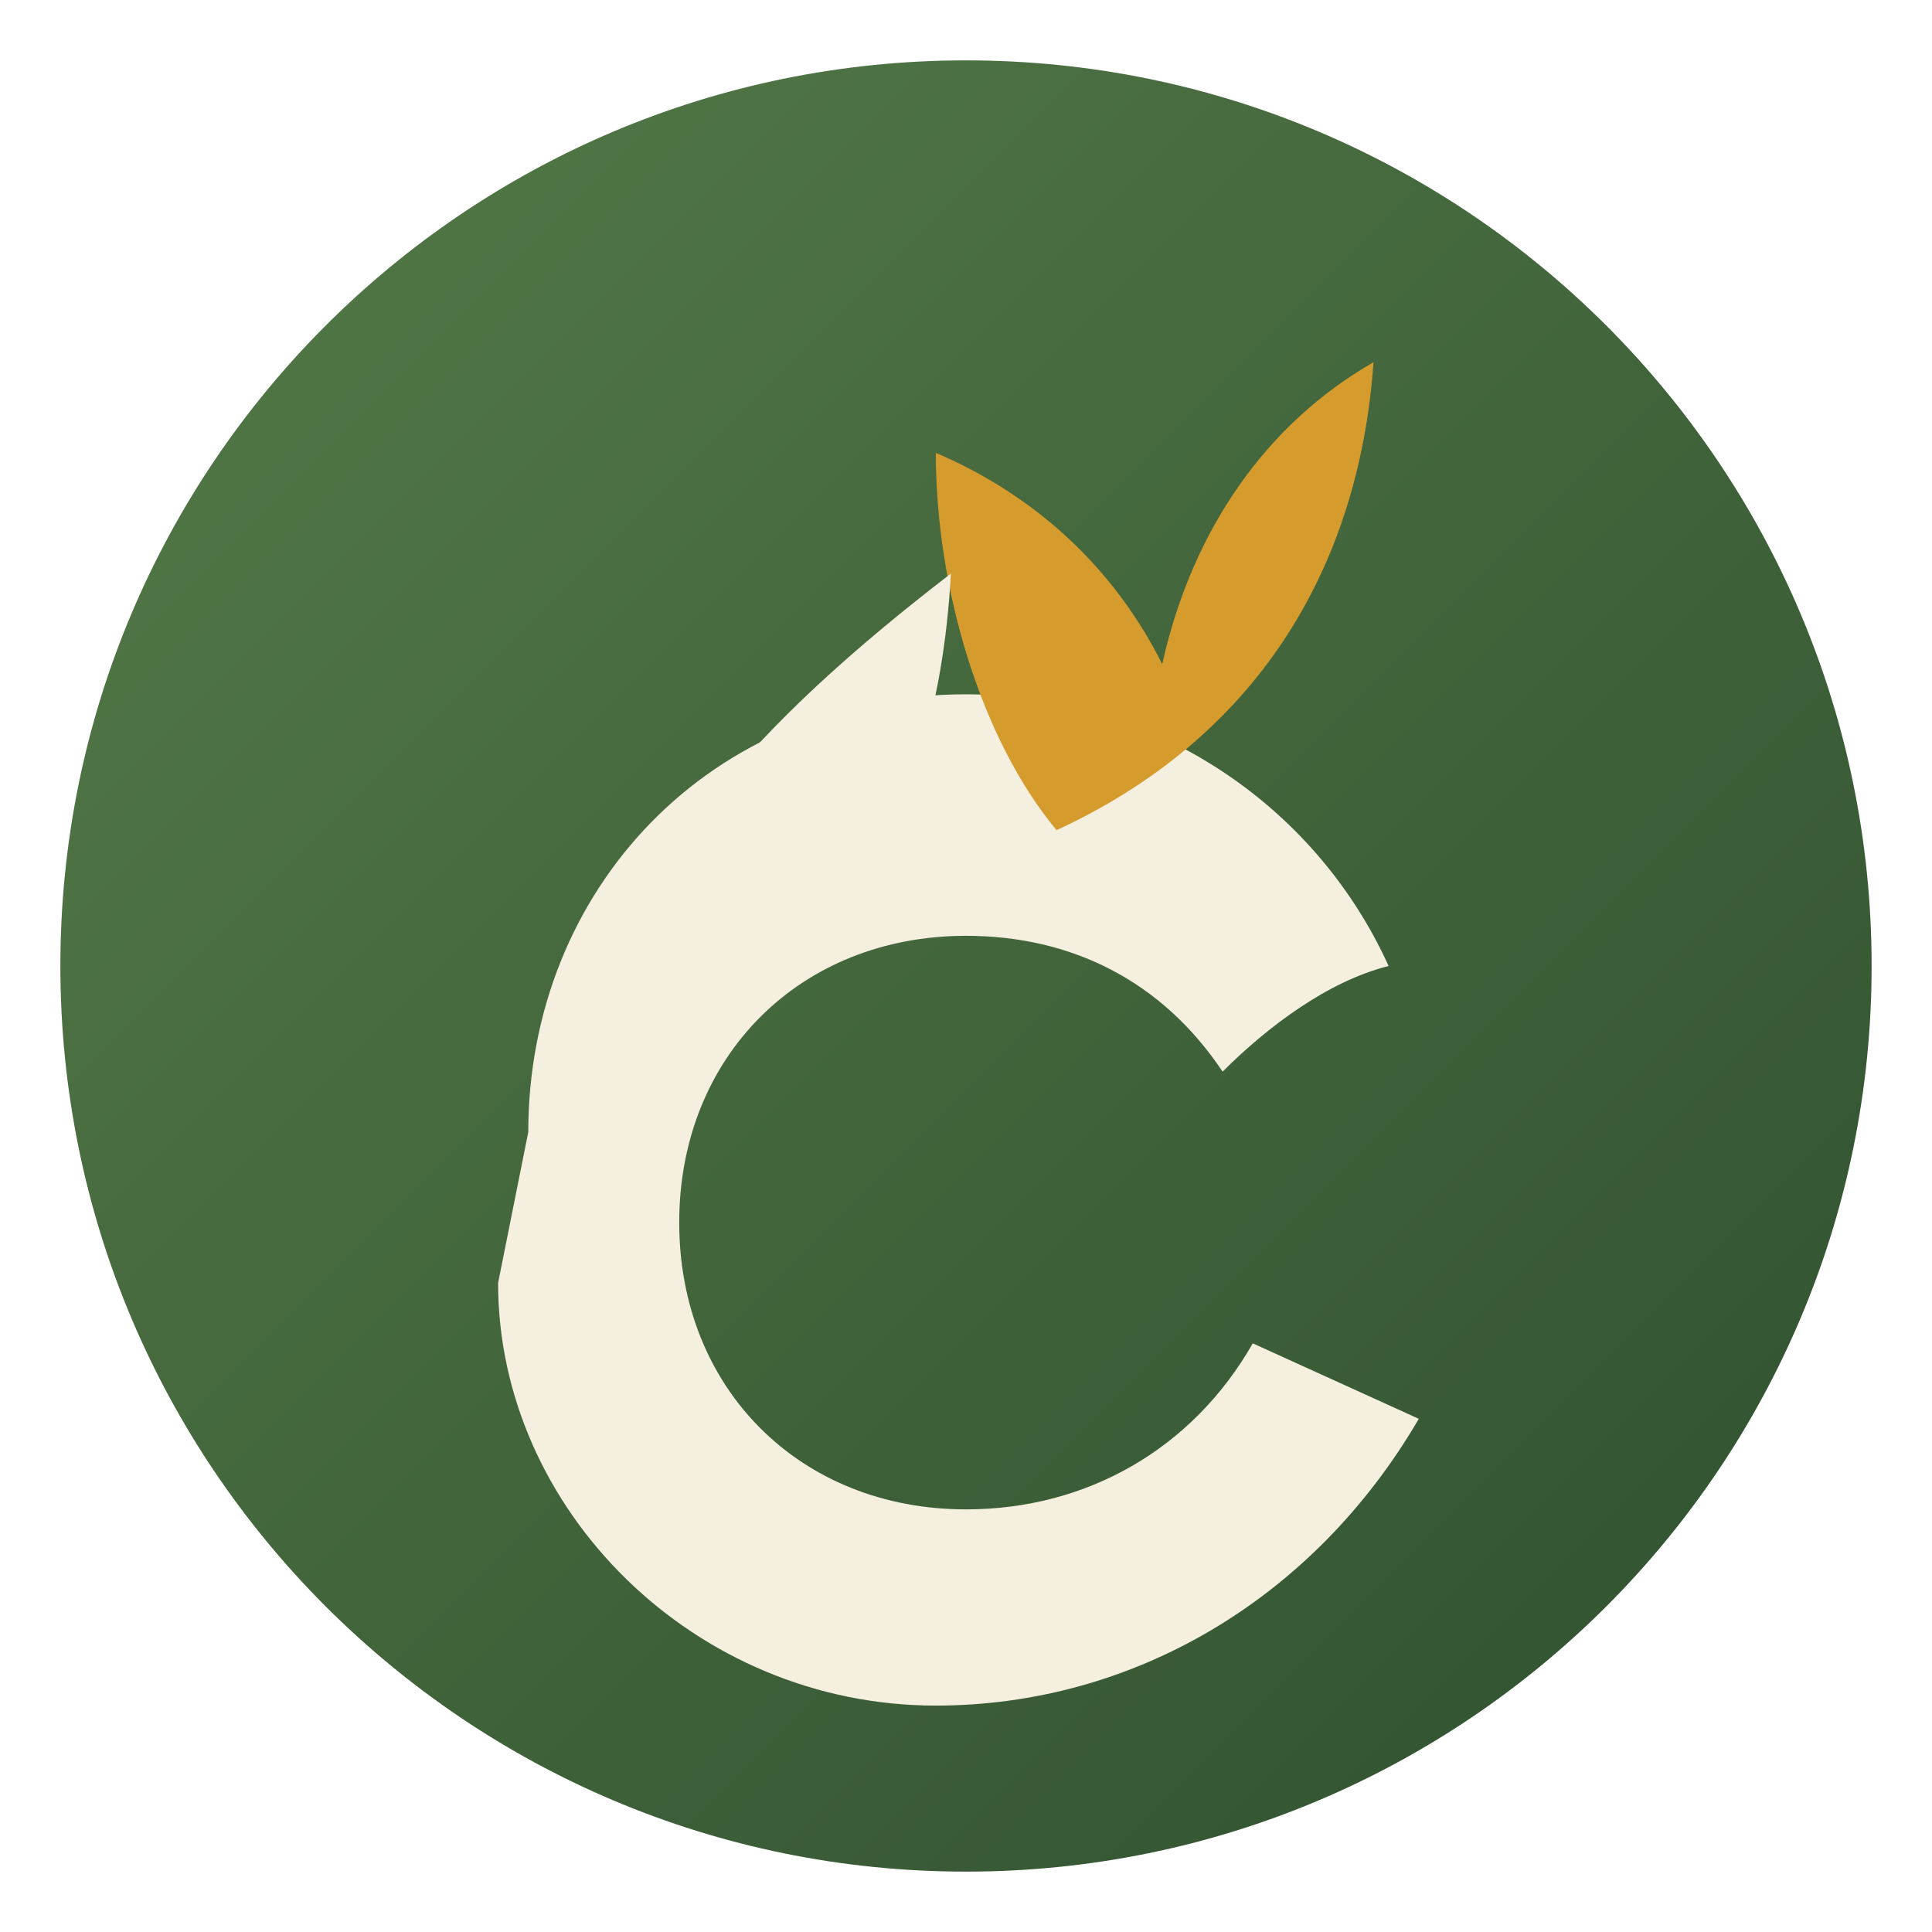
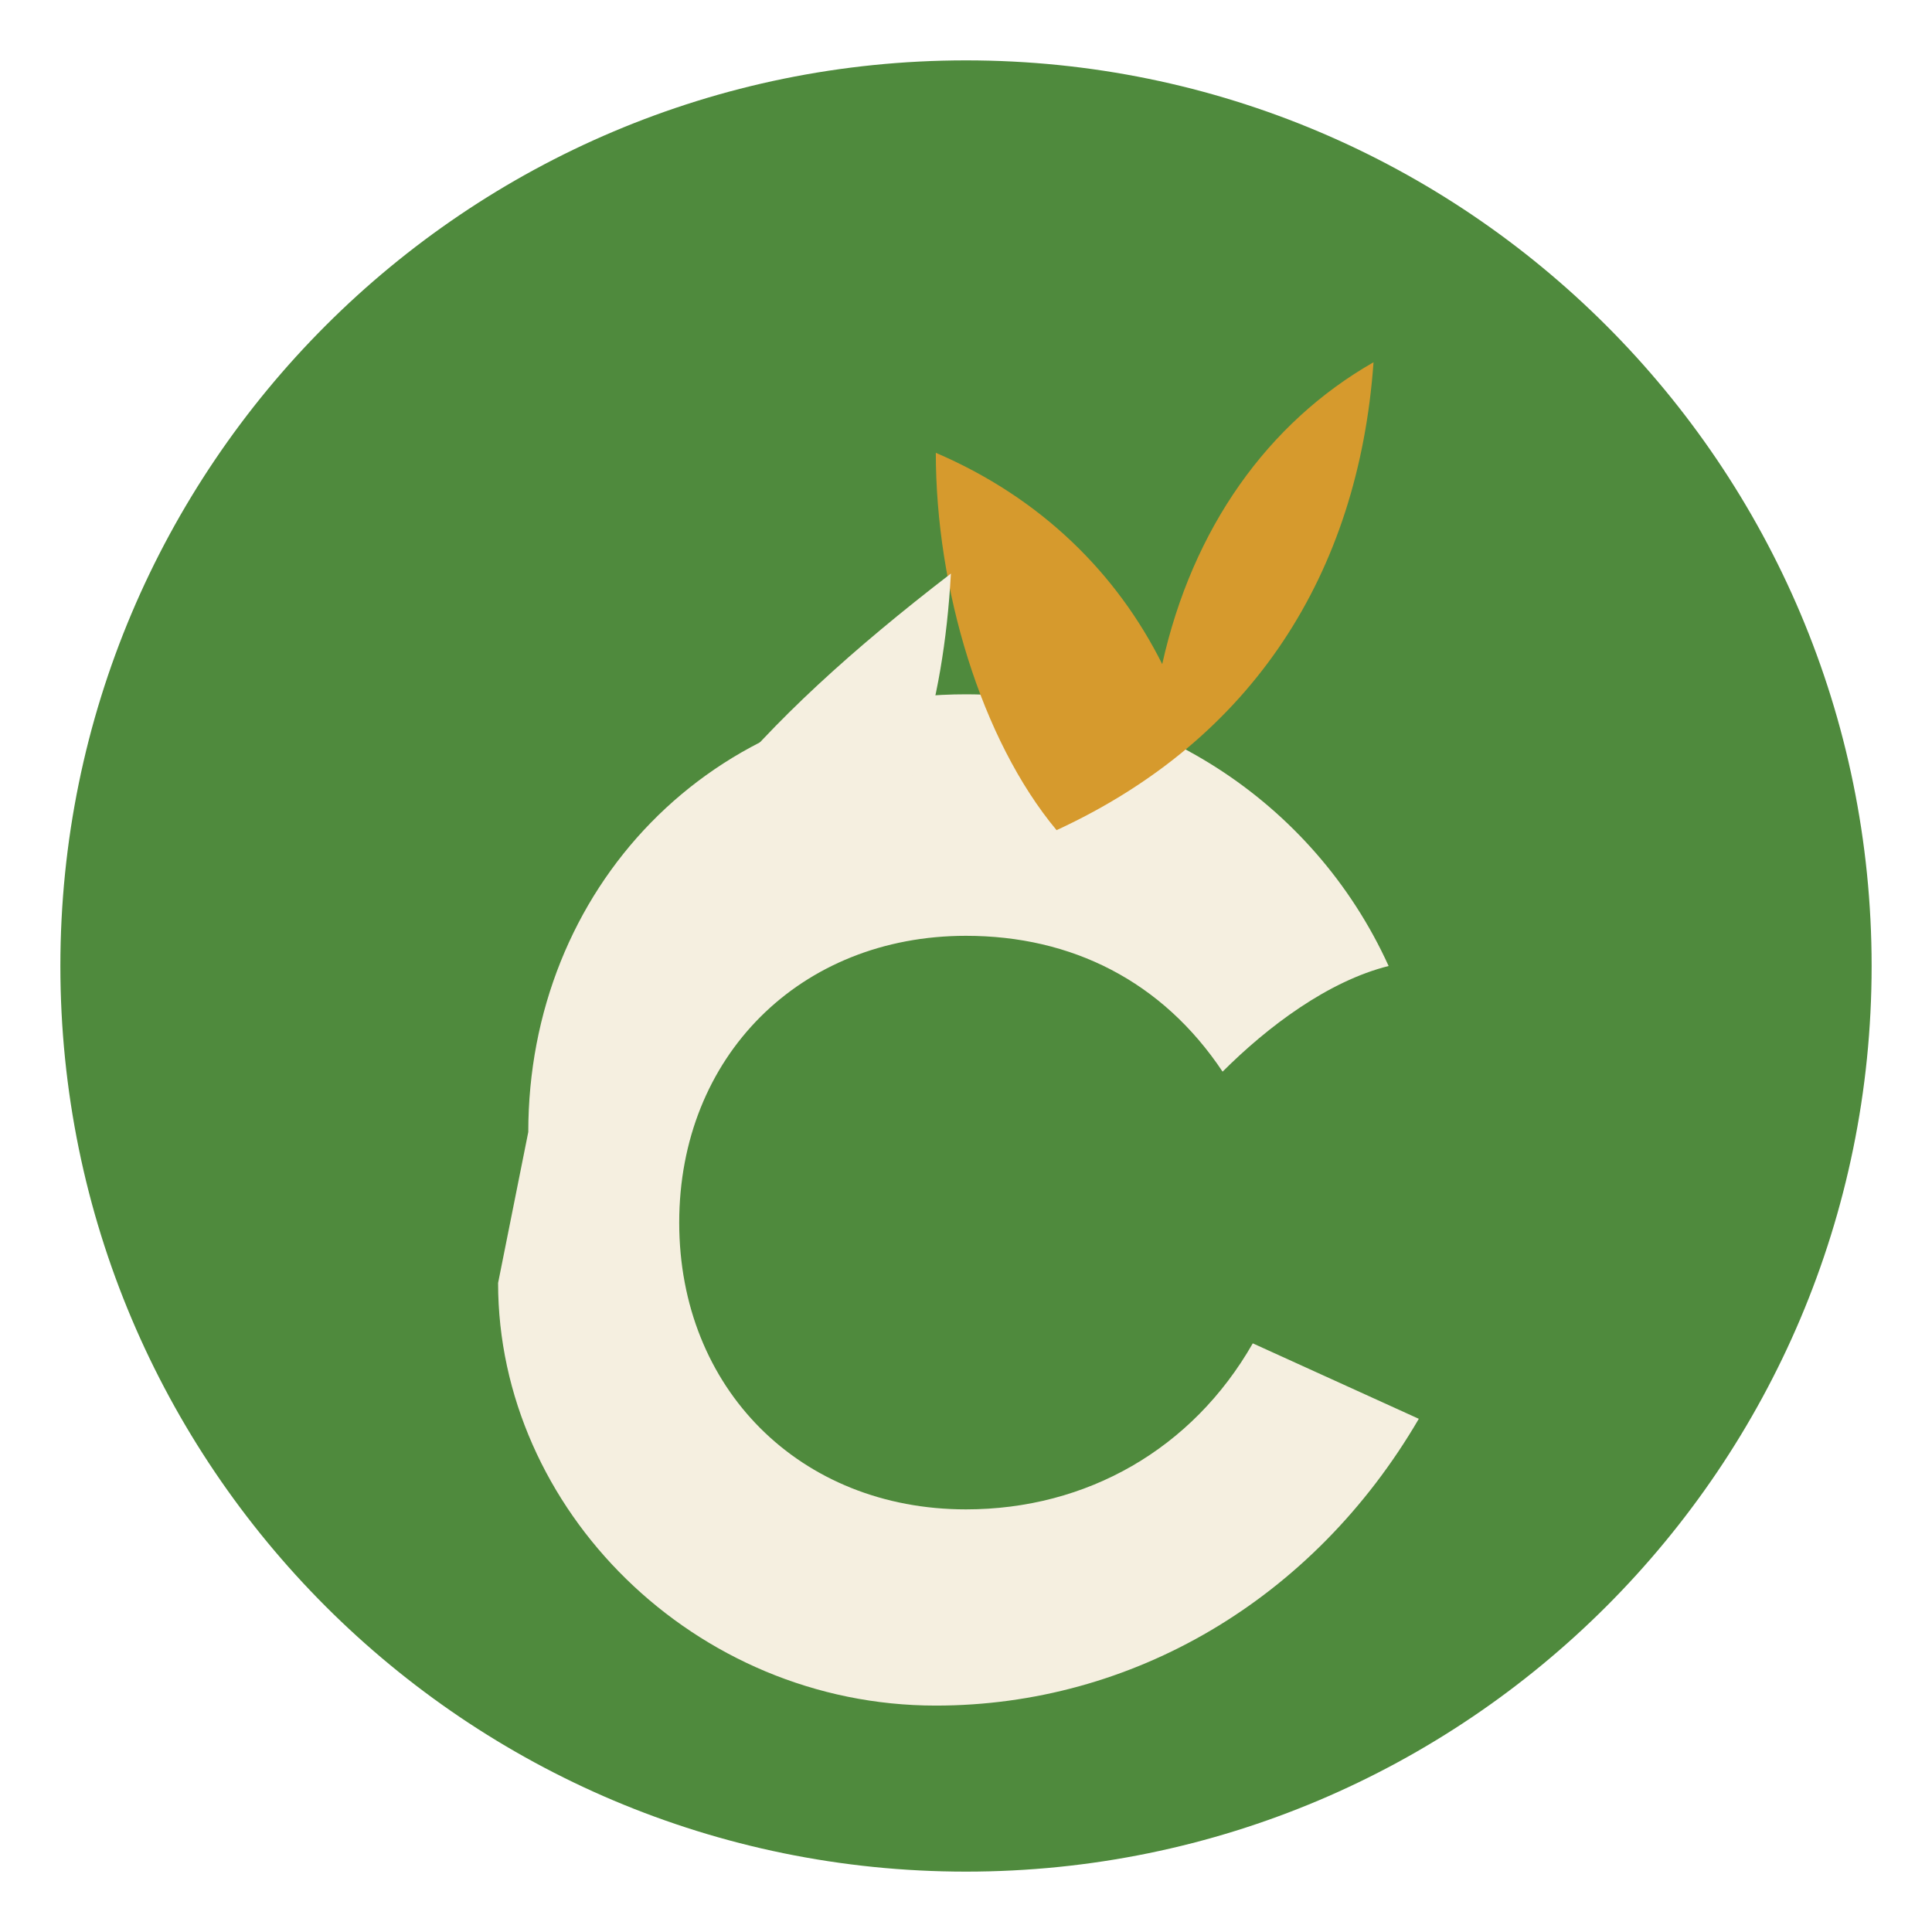
<svg xmlns="http://www.w3.org/2000/svg" viewBox="0 0 128 128" role="img" aria-label="Junimo Farm Planner logo">
-   <defs>
-     <linearGradient id="bg" x1="0" x2="1" y1="0" y2="1">
-       <stop offset="0%" stop-color="#557b48" />
-       <stop offset="100%" stop-color="#2f4f2f" />
-     </linearGradient>
-   </defs>
-   <circle cx="64" cy="64" r="60" fill="url(#bg)" />
+   <circle cx="64" cy="64" r="60" fill="#4f8a3d" />
  <path d="M35 75c0-16 12-29 29-29 12 0 23 7 28 18-4 1-8 4-11 7-4-6-10-9-17-9-11 0-19 8-19 19s8 19 19 19c8 0 15-4 19-11l11 5c-7 12-19 19-32 19-16 0-29-13-29-28Z" fill="#f5efe0" />
-   <path d="M62 30c7 3 12 8 15 14 2-9 7-16 14-20-1 14-8 25-21 31-5-6-8-16-8-25Z" fill="#d59b2d" />
+   <path d="M62 30c7 3 12 8 15 14 2-9 7-16 14-20-1 14-8 25-21 31-5-6-8-16-8-25Z" fill="#d69a2d" />
  <path d="M63 38c-1 18-9 28-24 31 3-12 11-21 24-31Z" fill="#f5efe0" />
</svg>
